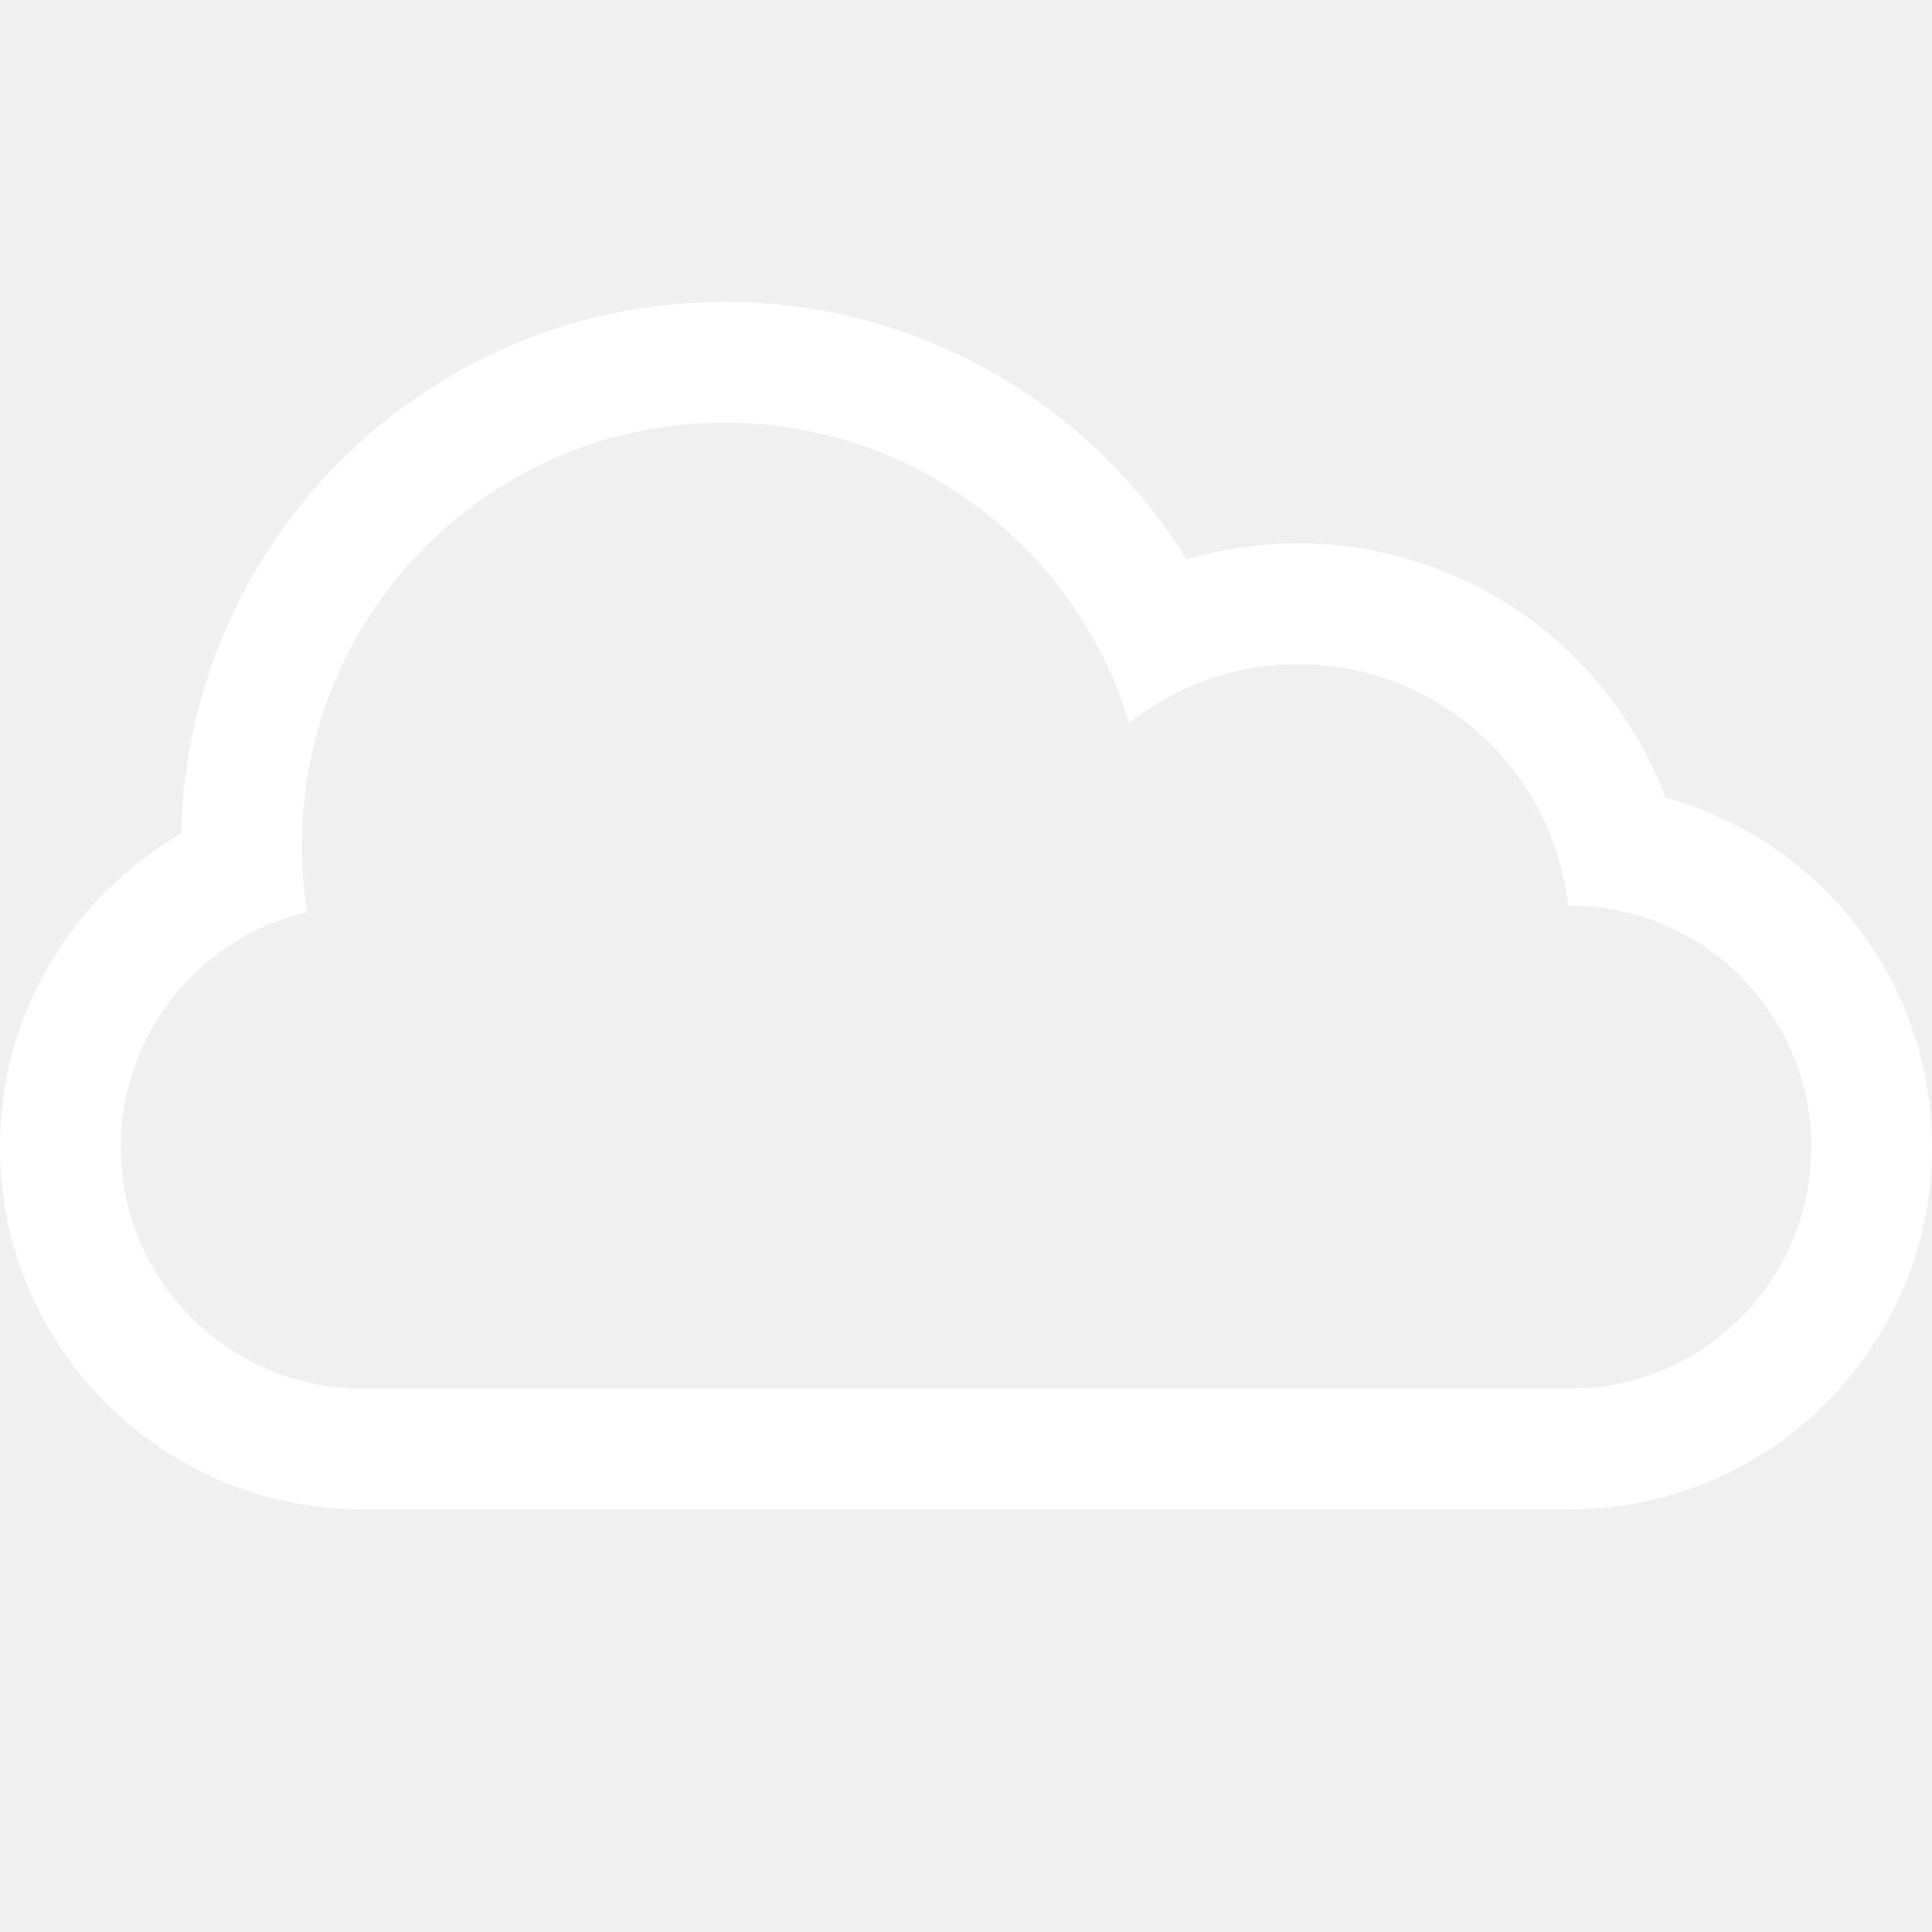
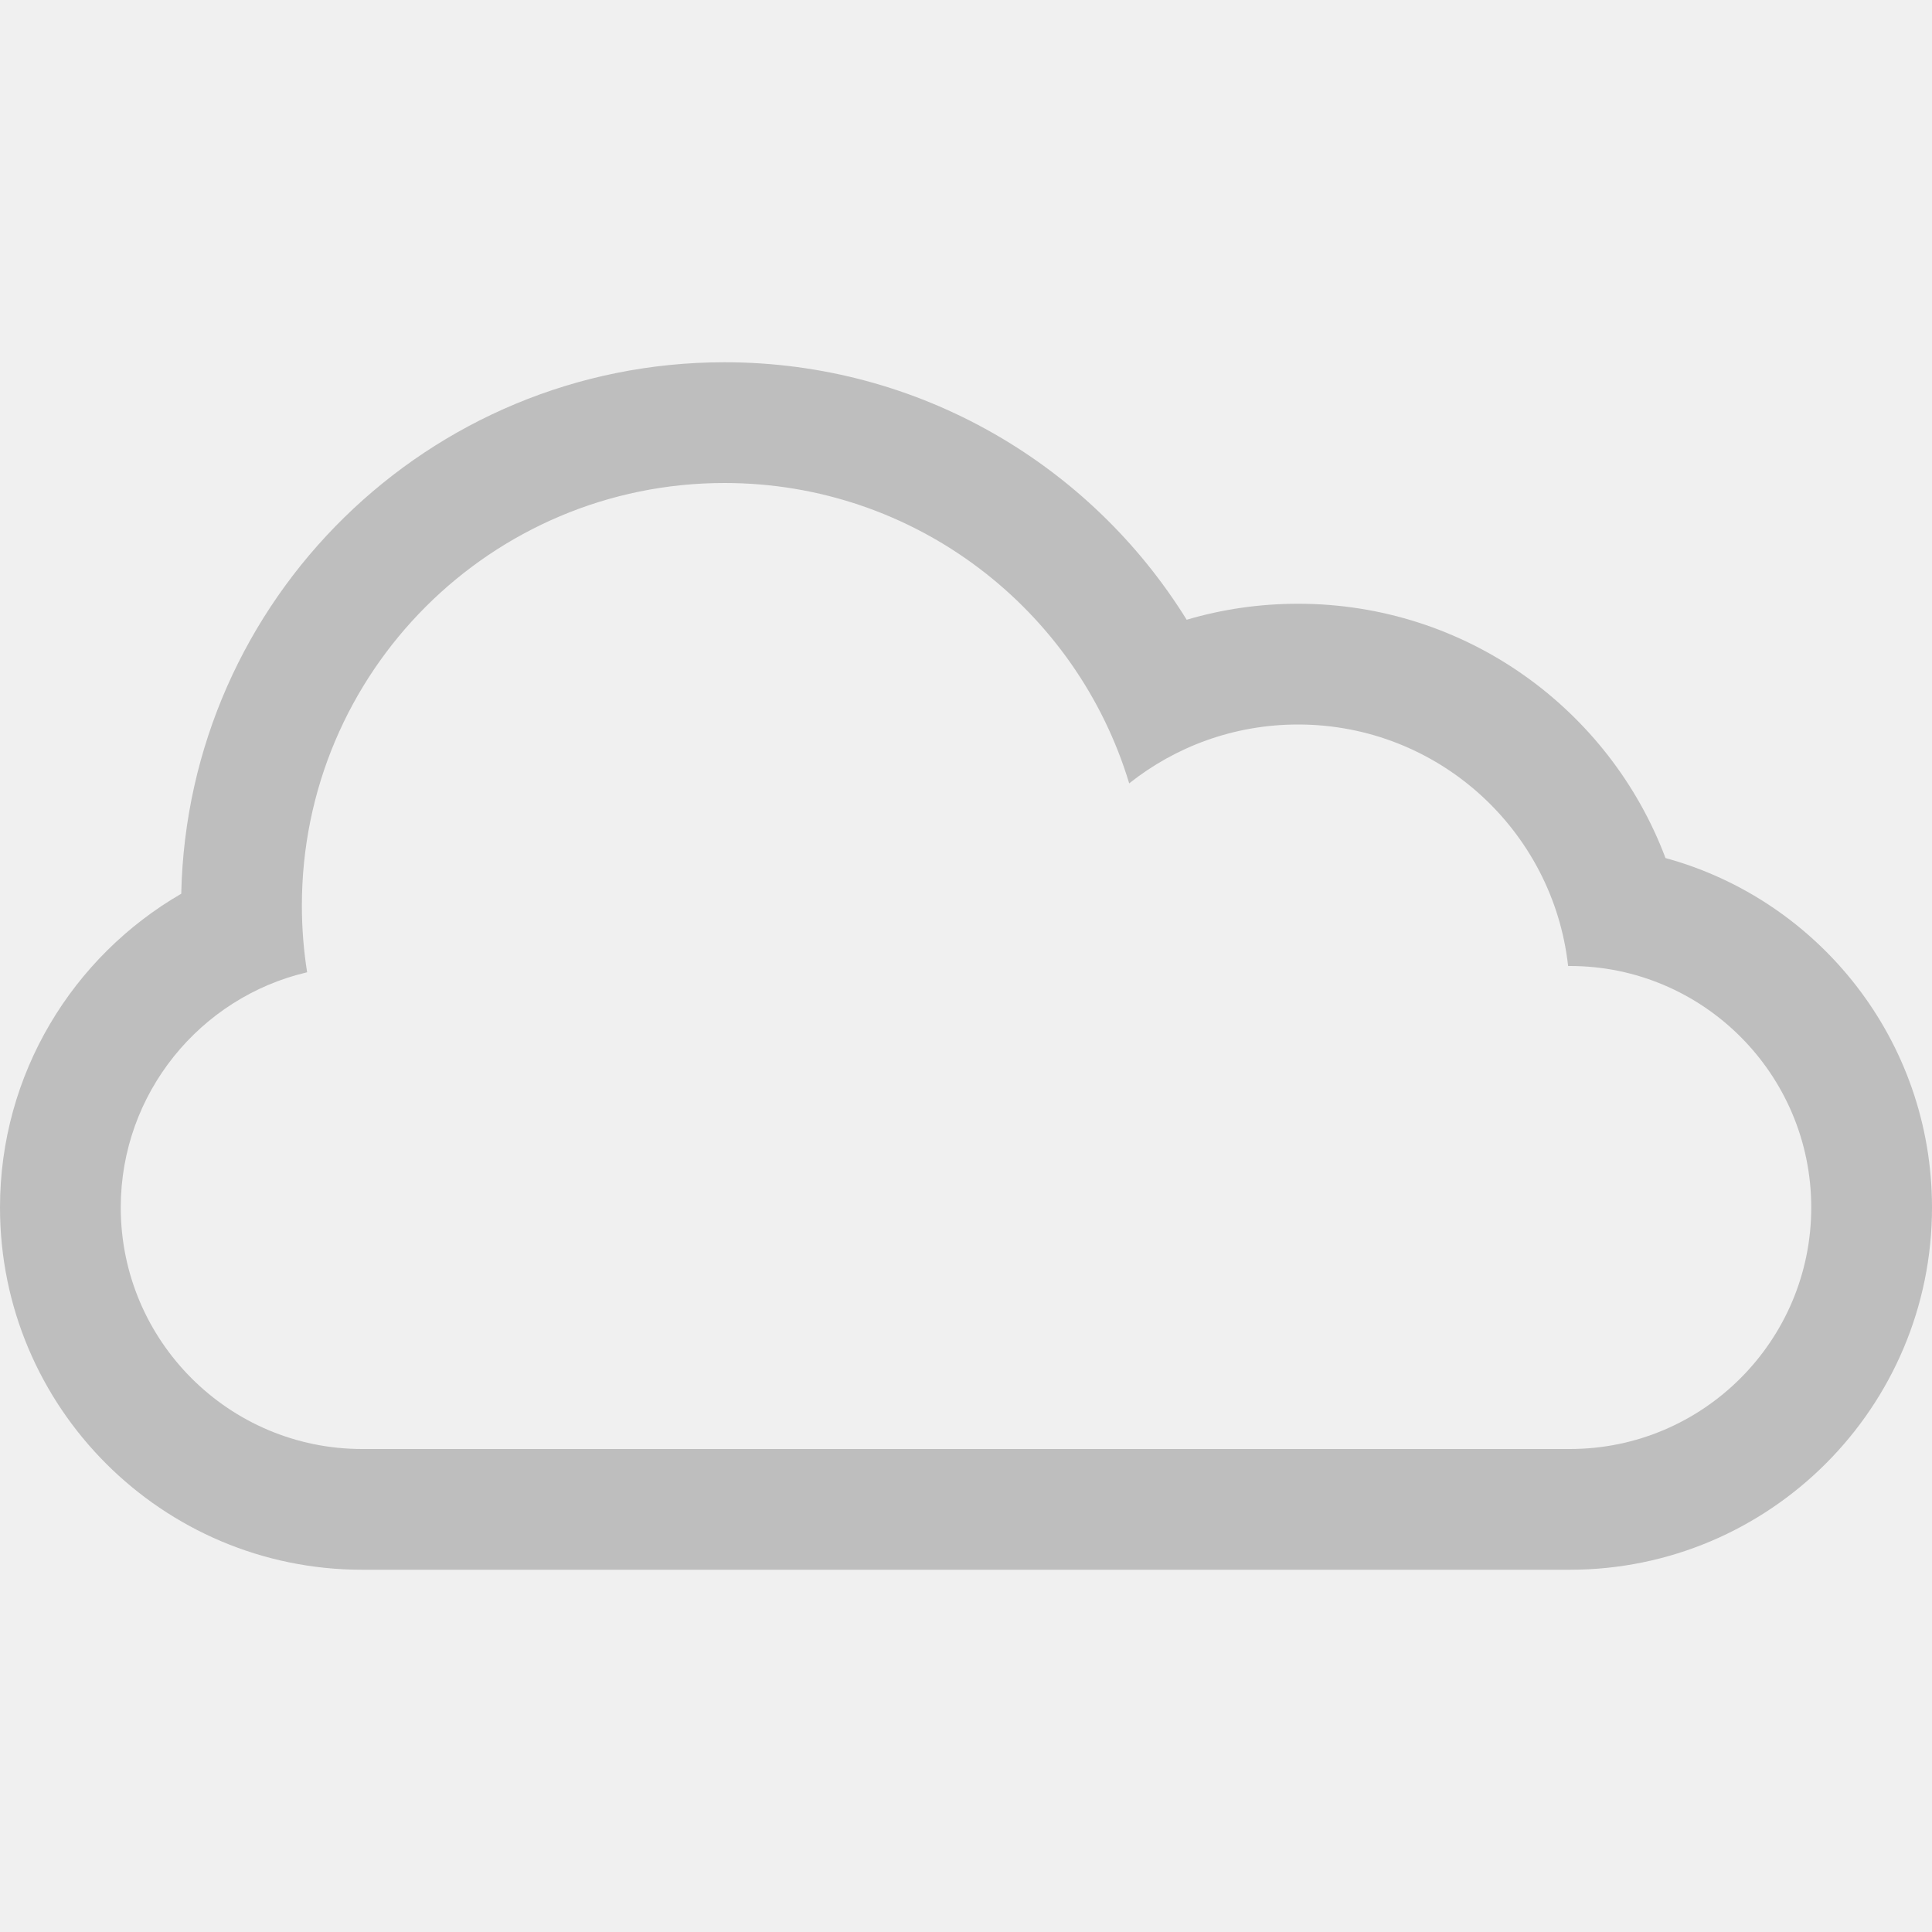
- <svg xmlns="http://www.w3.org/2000/svg" height="32px" version="1.1" viewBox="0 0 32 32" width="32px">
-   <defs />
-   <g fill="none" fill-rule="evenodd" id="Icons new Arranged Names" stroke="none" stroke-width="1">
-     <g fill="#ffffff" id="27 Cloud">
-       <path d="M0,19 C0,16.783 1.208,14.842 3.002,13.803 C3.107,8.923 7.095,5 12,5 C15.233,5 18.069,6.705 19.655,9.265 C20.24,9.093 20.859,9 21.5,9 C24.285,9 26.66,10.751 27.586,13.212 C30.13,13.907 32,16.235 32,19 C32,22.307 29.314,25 26,25 L6,25 C2.687,25 0,22.314 0,19 Z M25.973,15 C25.724,12.75 23.816,11 21.5,11 C20.443,11 19.471,11.365 18.703,11.975 C17.834,9.096 15.162,7 12,7 C8.134,7 5,10.134 5,14 C5,14.376 5.03,14.745 5.087,15.104 C3.318,15.518 2,17.108 2,19 C2,21.209 3.794,23 5.997,23 L26.003,23 C28.211,23 30,21.205 30,19 C30,16.791 28.206,15 26.003,15 Z M25.973,15" id="Rectangle 1 copy 2" />
+ <svg xmlns="http://www.w3.org/2000/svg" version="1.1" viewBox="0 0 16 16">
+   <g id="Icons new Arranged Names" transform="matrix(.5 0 0 .5 0 .5)" style="fill-rule:evenodd;fill:#bebebe">
+     <g id="27 Cloud" style="fill:#bebebe">
+       <path d="m0 19c0-2.217 1.208-4.158 3.002-5.197 0.105-4.88 4.093-8.803 8.998-8.803 3.233 0 6.069 1.705 7.655 4.265 0.585-0.173 1.204-0.265 1.845-0.265 2.785 0 5.16 1.751 6.086 4.212 2.544 0.696 4.414 3.023 4.414 5.788 0 3.307-2.686 6-6 6h-20c-3.313 0-6-2.686-6-6zm25.973-4c-0.249-2.25-2.156-4-4.473-4-1.057 0-2.029 0.365-2.797 0.975-0.869-2.879-3.541-4.975-6.703-4.975-3.866 0-7 3.134-7 7 0 0.376 0.03 0.745 0.087 1.104-1.769 0.413-3.087 2.004-3.087 3.896 0 2.209 1.794 4 3.997 4h20.006c2.207 0 3.997-1.795 3.997-4 0-2.209-1.794-4-3.997-4z" style="fill:#bebebe" />
    </g>
  </g>
</svg>
